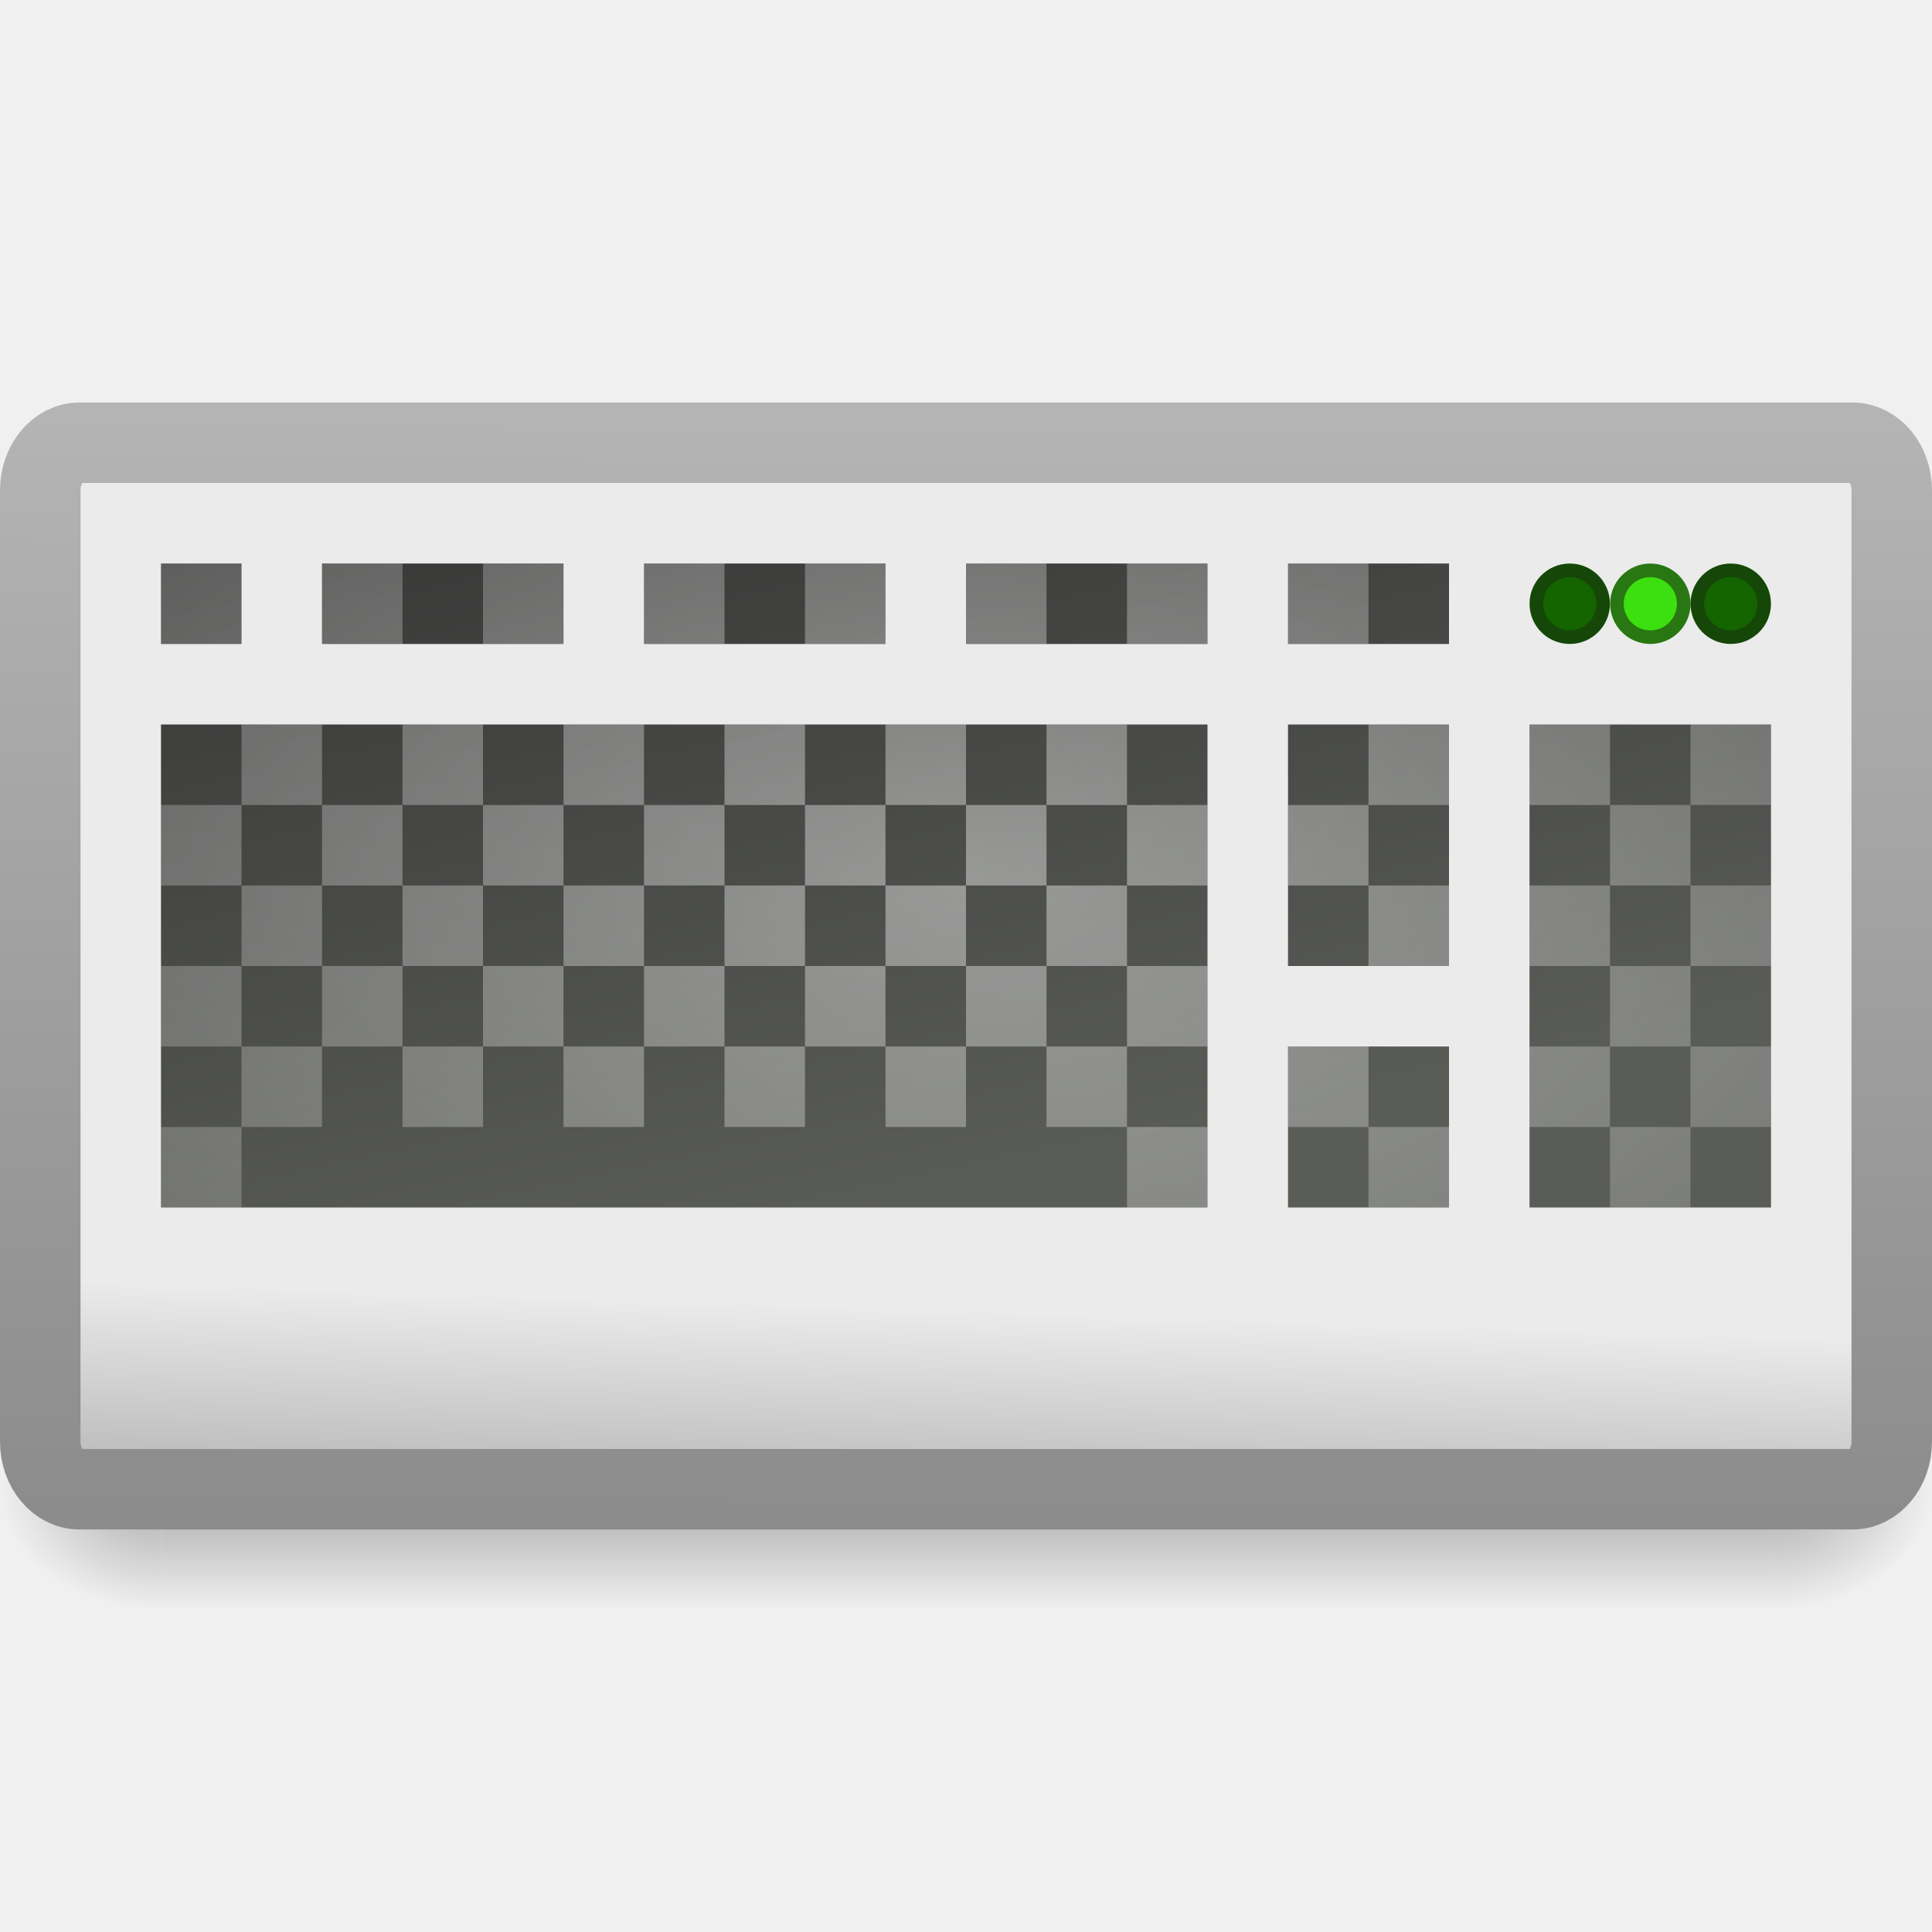
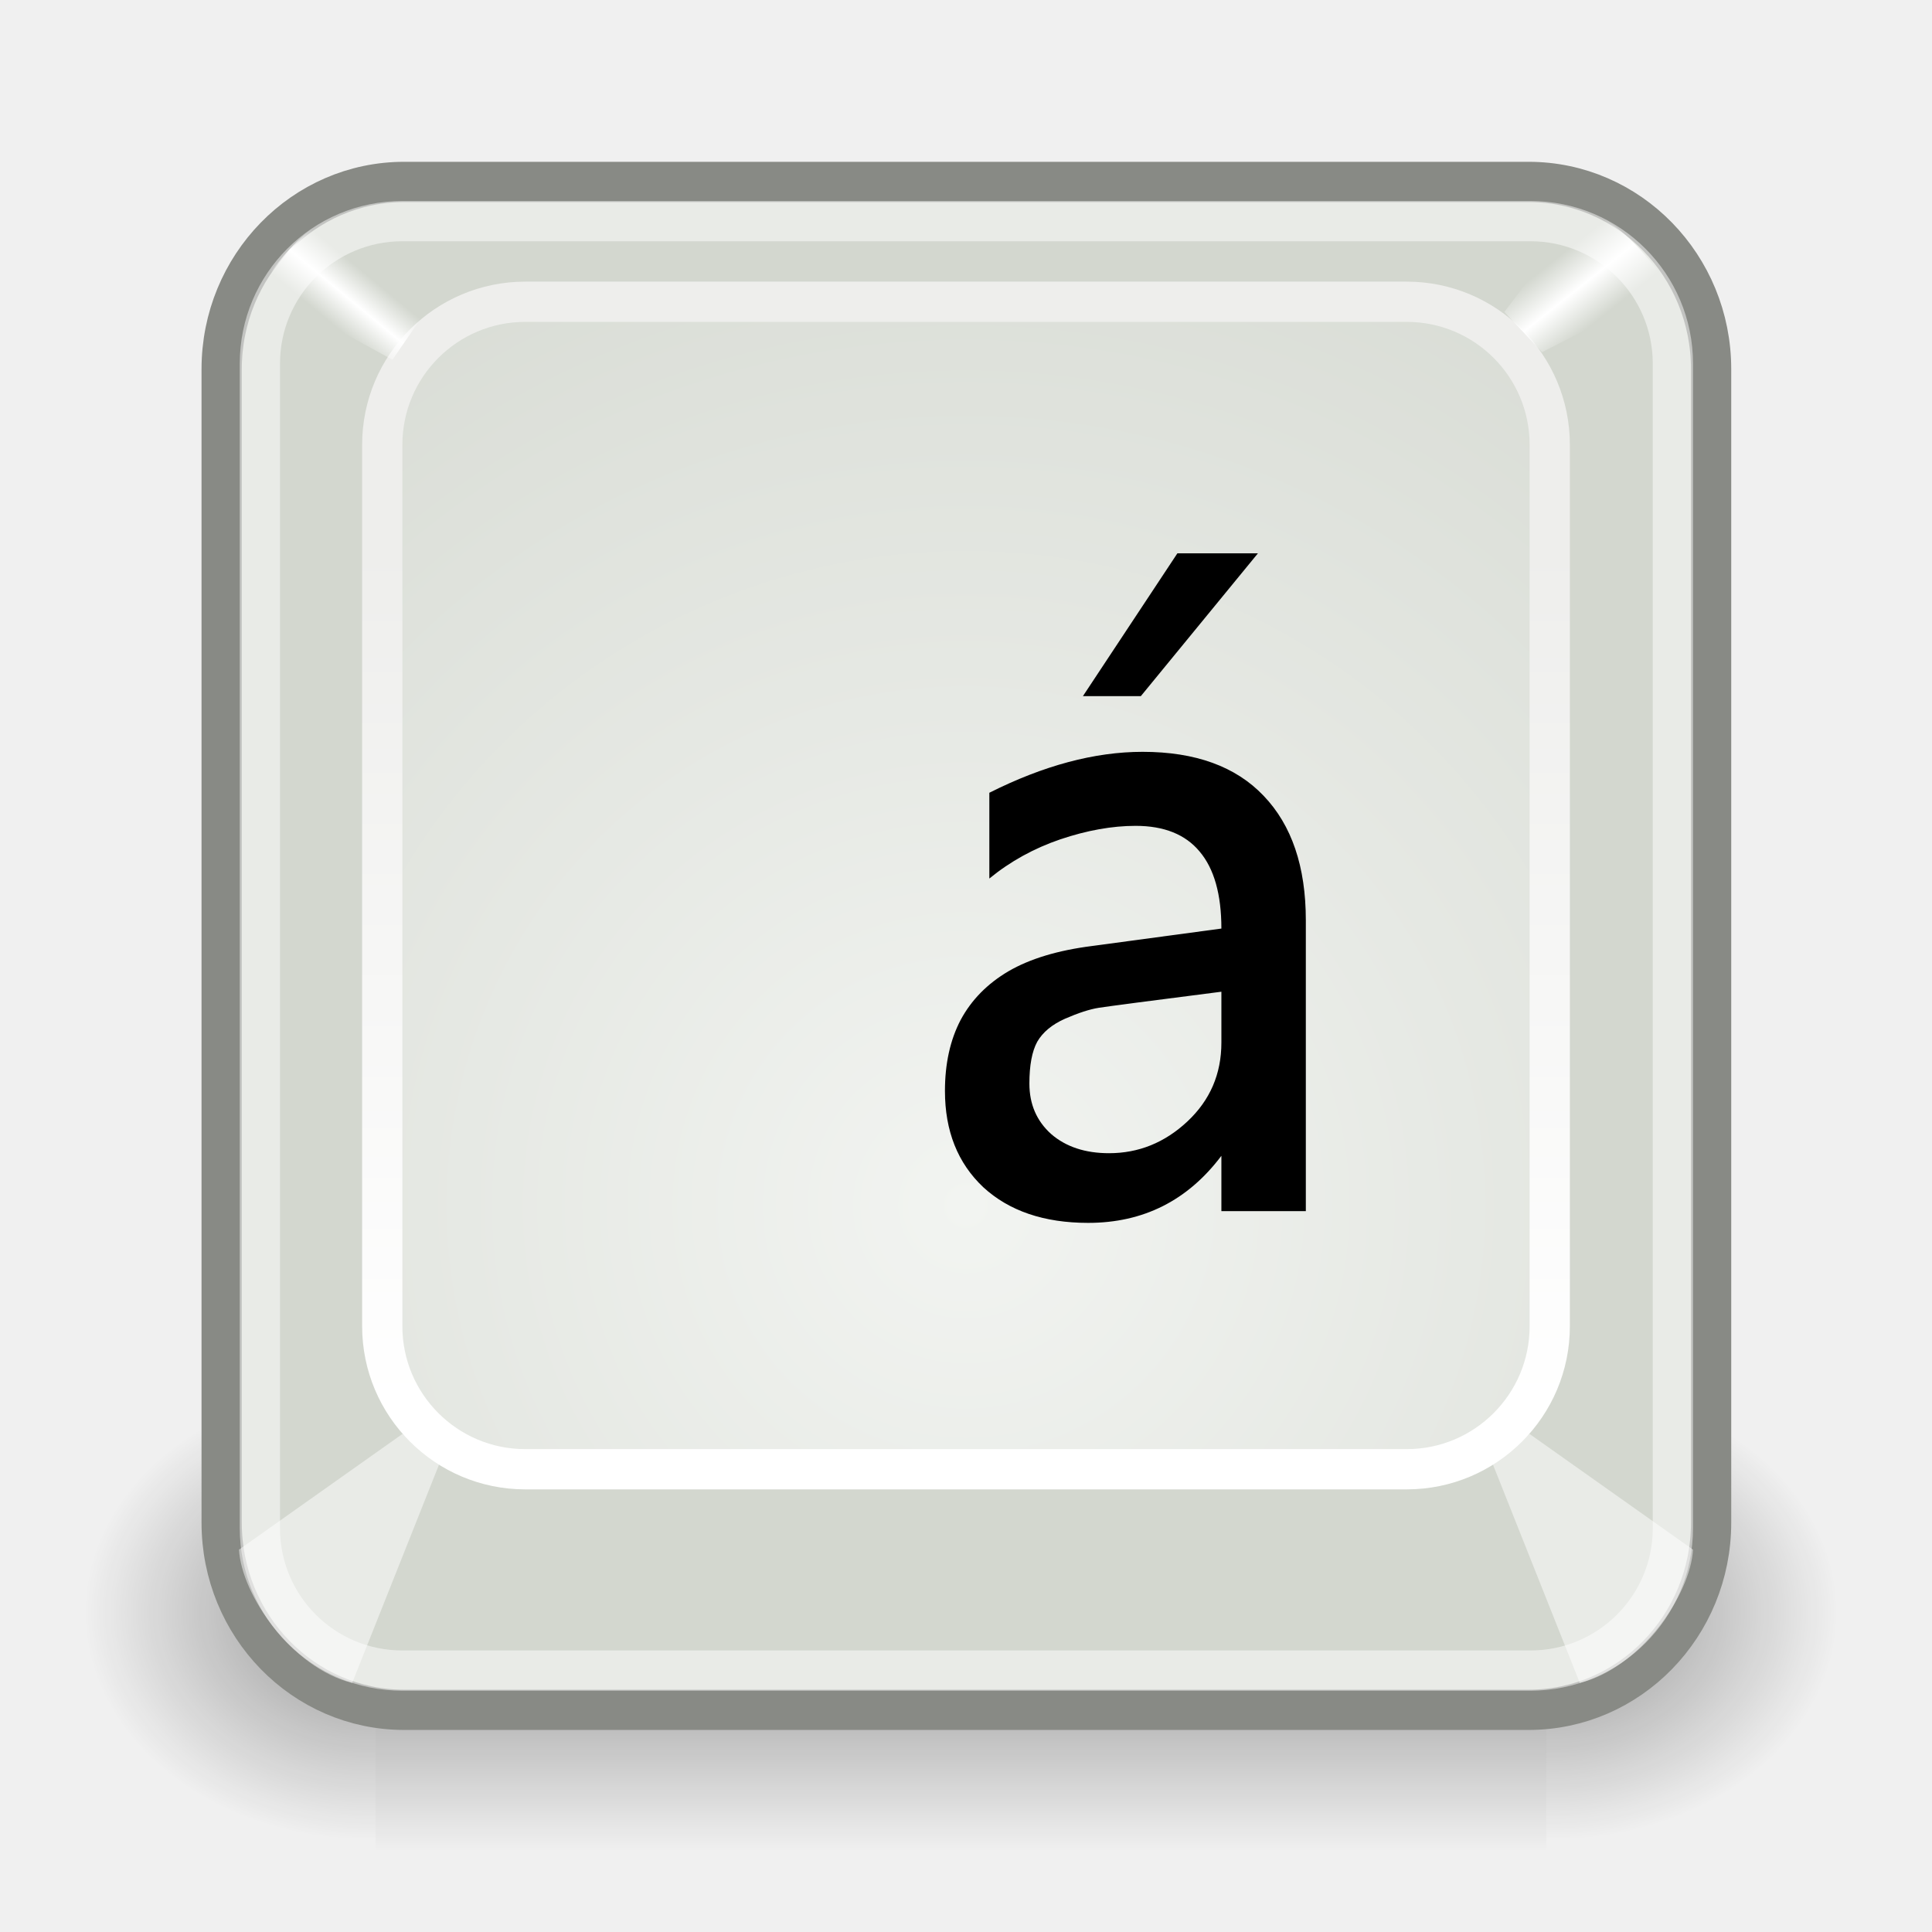
- <svg xmlns="http://www.w3.org/2000/svg" xmlns:xlink="http://www.w3.org/1999/xlink" id="svg11300" height="24" width="24" version="1.0">
+ <svg xmlns="http://www.w3.org/2000/svg" xmlns:xlink="http://www.w3.org/1999/xlink" width="48px" height="48px" id="svg11300">
  <defs id="defs3">
-     <linearGradient id="linearGradient3028">
-       <stop id="stop3030" offset="0" />
-       <stop id="stop3032" style="stop-opacity:0" offset="1" />
+     <radialGradient xlink:href="#linearGradient5060" id="radialGradient6719" gradientUnits="userSpaceOnUse" gradientTransform="matrix(-2.774389,0,0,1.969706,112.7623,-872.8854)" cx="605.714" cy="486.648" fx="605.714" fy="486.648" r="117.143" />
+     <linearGradient id="linearGradient5060">
+       <stop style="stop-color:black;stop-opacity:1;" offset="0" id="stop5062" />
+       <stop style="stop-color:black;stop-opacity:0;" offset="1" id="stop5064" />
    </linearGradient>
-     <linearGradient id="linearGradient5536" y2="84.22" gradientUnits="userSpaceOnUse" x2="-104.76" gradientTransform="matrix(.18399 0 0 .26054 29.318 -1.1329)" y1="74.24" x1="-104.53">
-       <stop id="stop6546" style="stop-color:#ebebeb" offset="0" />
-       <stop id="stop6548" style="stop-color:#b4b4b4" offset="1" />
+     <radialGradient xlink:href="#linearGradient5060" id="radialGradient6717" gradientUnits="userSpaceOnUse" gradientTransform="matrix(2.774389,0,0,1.969706,-1891.633,-872.8854)" cx="605.714" cy="486.648" fx="605.714" fy="486.648" r="117.143" />
+     <linearGradient id="linearGradient5048">
+       <stop style="stop-color:black;stop-opacity:0;" offset="0" id="stop5050" />
+       <stop id="stop5056" offset="0.5" style="stop-color:black;stop-opacity:1;" />
+       <stop style="stop-color:black;stop-opacity:0;" offset="1" id="stop5052" />
    </linearGradient>
-     <linearGradient id="linearGradient5538" y2="40" gradientUnits="userSpaceOnUse" x2="15.031" gradientTransform="matrix(.48936 0 0 .61905 .25528 -3.9525)" y1="18" x1="15.114">
-       <stop id="stop7605" style="stop-color:#b4b4b4" offset="0" />
-       <stop id="stop7607" style="stop-color:#8c8c8c" offset="1" />
+     <linearGradient xlink:href="#linearGradient5048" id="linearGradient6715" gradientUnits="userSpaceOnUse" gradientTransform="matrix(2.774389,0,0,1.969706,-1892.179,-872.8854)" x1="302.857" y1="366.648" x2="302.857" y2="609.505" />
+     <linearGradient id="linearGradient4750">
+       <stop style="stop-color:#ffffff;stop-opacity:0;" offset="0" id="stop4752" />
+       <stop id="stop4758" offset="0.5" style="stop-color:#ffffff;stop-opacity:1;" />
+       <stop style="stop-color:#ffffff;stop-opacity:0;" offset="1" id="stop4754" />
    </linearGradient>
-     <radialGradient id="radialGradient5544" xlink:href="#linearGradient3028" gradientUnits="userSpaceOnUse" cy="33.214" cx="3" gradientTransform="matrix(0 -0.75 1.3333 0 -40.286 35)" r="3" />
-     <radialGradient id="radialGradient5546" xlink:href="#linearGradient3028" gradientUnits="userSpaceOnUse" cy="33.214" cx="3" gradientTransform="matrix(0 -0.75 1.3333 0 -88.286 -30.5)" r="3" />
-     <linearGradient id="linearGradient5548" y2="29.995" gradientUnits="userSpaceOnUse" x2="37.031" gradientTransform="matrix(1 0 0 .88889 0 3.8333)" y1="35.063" x1="37.031">
-       <stop id="stop3044" style="stop-opacity:0" offset="0" />
-       <stop id="stop3050" offset=".5" />
-       <stop id="stop3046" style="stop-opacity:0" offset="1" />
+     <linearGradient id="linearGradient4728">
+       <stop style="stop-color:#eeeeec;stop-opacity:1;" offset="0" id="stop4730" />
+       <stop style="stop-color:#ffffff;stop-opacity:1;" offset="1" id="stop4732" />
    </linearGradient>
-     <radialGradient id="radialGradient5893" gradientUnits="userSpaceOnUse" cy="13" cx="12" gradientTransform="matrix(1.5 0 0 .8 -6 2.6)" r="10">
-       <stop id="stop3909" style="stop-color:#fff;stop-opacity:.706" offset="0" />
-       <stop id="stop3911" style="stop-color:#fff;stop-opacity:.235" offset="1" />
-     </radialGradient>
-     <linearGradient id="linearGradient5580" y2="16" gradientUnits="userSpaceOnUse" x2="16" y1="2" x1="13">
-       <stop id="stop4576" style="stop-color:#282828" offset="0" />
-       <stop id="stop4578" style="stop-color:#5a5c58" offset="1" />
+     <linearGradient id="linearGradient4720">
+       <stop style="stop-color:#000000;stop-opacity:1;" offset="0" id="stop4722" />
+       <stop style="stop-color:#000000;stop-opacity:0;" offset="1" id="stop4724" />
    </linearGradient>
+     <linearGradient id="linearGradient4710">
+       <stop style="stop-color:#f2f4f1;stop-opacity:1;" offset="0" id="stop4712" />
+       <stop style="stop-color:#d3d7cf;stop-opacity:1;" offset="1" id="stop4714" />
+     </linearGradient>
+     <radialGradient xlink:href="#linearGradient4710" id="radialGradient4716" cx="24.5" cy="29.5" fx="24.5" fy="29.5" r="15.095" gradientUnits="userSpaceOnUse" gradientTransform="matrix(2.154119,-4.677245e-16,4.677245e-16,2.154119,-76.77594,-33.5971)" />
+     <radialGradient xlink:href="#linearGradient4720" id="radialGradient4726" cx="24.25" cy="39.812" fx="24.25" fy="39.812" r="17.375" gradientTransform="matrix(1,0,0,0.399281,0,23.91614)" gradientUnits="userSpaceOnUse" />
+     <linearGradient xlink:href="#linearGradient4728" id="linearGradient4734" x1="24.095" y1="12.595" x2="24.095" y2="34.095" gradientUnits="userSpaceOnUse" gradientTransform="matrix(0.993678,0,0,0.993678,-47.94311,1.037934)" />
+     <linearGradient xlink:href="#linearGradient4750" id="linearGradient4756" x1="8.117" y1="7.933" x2="9.067" y2="6.784" gradientUnits="userSpaceOnUse" />
+     <linearGradient xlink:href="#linearGradient4750" id="linearGradient4760" gradientUnits="userSpaceOnUse" x1="38.293" y1="6.717" x2="39.438" y2="8.162" />
  </defs>
-   <g id="g5583" transform="translate(0 -2)">
-     <g id="g3052" style="opacity:.3;enable-background:new" transform="matrix(.5 0 0 .66667 0 -1.3333)">
-       <rect id="rect3026" style="fill:url(#radialGradient5544)" height="4.5" width="4" y="30.5" x="0" />
-       <rect id="rect3036" style="fill:url(#radialGradient5546)" transform="scale(-1)" height="4.5" width="4" y="-35" x="-48" />
-       <rect id="rect3040" style="fill:url(#linearGradient5548)" height="4.5" width="40" y="30.5" x="4" />
+   <g id="layer1">
+     <g transform="matrix(2.171308e-2,0,0,2.452593e-2,43.18739,37.9549)" id="g6707">
+       <rect style="opacity:0.402;color:black;fill:url(#linearGradient6715);fill-opacity:1;fill-rule:nonzero;stroke:none;stroke-width:1;stroke-linecap:round;stroke-linejoin:miter;marker:none;marker-start:none;marker-mid:none;marker-end:none;stroke-miterlimit:4;stroke-dasharray:none;stroke-dashoffset:0;stroke-opacity:1;visibility:visible;display:inline;overflow:visible" id="rect6709" width="1339.633" height="478.357" x="-1559.252" y="-150.697" />
+       <path style="opacity:0.402;color:black;fill:url(#radialGradient6717);fill-opacity:1;fill-rule:nonzero;stroke:none;stroke-width:1;stroke-linecap:round;stroke-linejoin:miter;marker:none;marker-start:none;marker-mid:none;marker-end:none;stroke-miterlimit:4;stroke-dasharray:none;stroke-dashoffset:0;stroke-opacity:1;visibility:visible;display:inline;overflow:visible" d="M -219.619,-150.68 C -219.619,-150.68 -219.619,327.65 -219.619,327.65 C -76.745,328.551 125.781,220.481 125.781,88.454 C 125.781,-43.572 -33.655,-150.68 -219.619,-150.68 z " id="path6711" />
+       <path id="path6713" d="M -1559.252,-150.68 C -1559.252,-150.68 -1559.252,327.65 -1559.252,327.65 C -1702.127,328.551 -1904.652,220.481 -1904.652,88.454 C -1904.652,-43.572 -1745.216,-150.68 -1559.252,-150.68 z " style="opacity:0.402;color:black;fill:url(#radialGradient6719);fill-opacity:1;fill-rule:nonzero;stroke:none;stroke-width:1;stroke-linecap:round;stroke-linejoin:miter;marker:none;marker-start:none;marker-mid:none;marker-end:none;stroke-miterlimit:4;stroke-dasharray:none;stroke-dashoffset:0;stroke-opacity:1;visibility:visible;display:inline;overflow:visible" />
    </g>
-     <rect id="rect6674" style="stroke-width:1;stroke:url(#linearGradient5538);enable-background:new;fill:url(#linearGradient5536)" rx=".489" ry=".591" height="13" width="23" y="7.5" x=".5" />
-     <path id="path6794" style="stroke-width:0.169;stroke:#297713;enable-background:new;fill:#3ce010" d="m20.916 9.5c0 0.229-0.186 0.415-0.415 0.415-0.229 0-0.415-0.186-0.415-0.415 0-0.229 0.186-0.415 0.415-0.415 0.229 0 0.415 0.186 0.415 0.415z" />
-     <path id="path6806" style="stroke-width:0.169;stroke:#154708;enable-background:new;fill:#146400" d="m21.915 9.5c0 0.229-0.186 0.415-0.415 0.415-0.229 0-0.415-0.186-0.415-0.415 0-0.229 0.186-0.415 0.415-0.415 0.229 0 0.415 0.186 0.415 0.415z" />
-     <path id="path6807" style="stroke-width:0.169;stroke:#154708;enable-background:new;fill:#146400" d="m19.915 9.5c0 0.229-0.186 0.415-0.415 0.415s-0.415-0.186-0.415-0.415 0.186-0.415 0.415-0.415c0.229 0 0.415 0.186 0.415 0.415z" />
-     <path id="rect5550" style="fill:url(#linearGradient5580)" d="m2 9v1h1v-1h-1zm2 0v1h3v-1h-3zm4 0v1h3v-1h-3zm4 0v1h3v-1h-3zm4 0v1h2v-1h-2zm-14 2v6h13v-6h-13zm14 0v3h2v-3h-2zm3 0v6h3v-6h-3zm-3 4v2h2v-2h-2z" />
-     <path id="rect2340" style="opacity:.6;fill:url(#radialGradient5893)" d="m2 9v1h1v-1h-1zm2 0v1h1v-1h-1zm2 0v1h1v-1h-1zm2 0v1h1v-1h-1zm2 0v1h1v-1h-1zm2 0v1h1v-1h-1zm2 0v1h1v-1h-1zm2 0v1h1v-1h-1zm-13 2v1h1v-1h-1zm1 1v1h1v-1h-1zm1 0h1v-1h-1v1zm1 0v1h1v-1h-1zm1 0h1v-1h-1v1zm1 0v1h1v-1h-1zm1 0h1v-1h-1v1zm1 0v1h1v-1h-1zm1 0h1v-1h-1v1zm1 0v1h1v-1h-1zm1 0h1v-1h-1v1zm1 0v1h1v-1h-1zm0 1h-1v1h1v-1zm0 1v1h1v-1h-1zm0 1h-1v1h1v-1zm0 1v1h1v-1h-1zm-1-1v-1h-1v1h1zm-1 0h-1v1h1v-1zm-1 0v-1h-1v1h1zm-1 0h-1v1h1v-1zm-1 0v-1h-1v1h1zm-1 0h-1v1h1v-1zm-1 0v-1h-1v1h1zm-1 0h-1v1h1v-1zm-1 0v-1h-1v1h1zm-1 0h-1v1h1v-1zm-1 1h-1v1h1v-1zm0-1v-1h-1v1h1zm0-1h1v-1h-1v1zm0-1v-1h-1v1h1zm2 1h1v-1h-1v1zm2 0h1v-1h-1v1zm2 0h1v-1h-1v1zm2 0h1v-1h-1v1zm6-3v1h1v-1h-1zm0 1h-1v1h1v-1zm0 1v1h1v-1h-1zm2-2v1h1v-1h-1zm1 1v1h1v-1h-1zm1 0h1v-1h-1v1zm0 1v1h1v-1h-1zm0 1h-1v1h1v-1zm0 1v1h1v-1h-1zm0 1h-1v1h1v-1zm-1 0v-1h-1v1h1zm0-2v-1h-1v1h1zm-4 1v1h1v-1h-1zm1 1v1h1v-1h-1z" />
+     <rect style="opacity:1;color:#000000;fill:#d3d7cf;fill-opacity:1;fill-rule:nonzero;stroke:#888a85;stroke-width:1;stroke-linecap:butt;stroke-linejoin:miter;marker:none;marker-start:none;marker-mid:none;marker-end:none;stroke-miterlimit:4;stroke-dasharray:none;stroke-dashoffset:0;stroke-opacity:1;visibility:visible;display:block;overflow:visible" id="rect2960" width="37.005" height="37.96" x="5.507" y="4.52" rx="4.534" ry="4.651" />
+     <rect ry="3.554" rx="3.554" y="7.497" x="-38.503" height="29.006" width="29.006" id="rect3835" style="opacity:1;color:#000000;fill:url(#radialGradient4716);fill-opacity:1;fill-rule:nonzero;stroke:url(#linearGradient4734);stroke-width:1;stroke-linecap:butt;stroke-linejoin:miter;marker:none;marker-start:none;marker-mid:none;marker-end:none;stroke-miterlimit:4;stroke-dasharray:none;stroke-dashoffset:0;stroke-opacity:1;visibility:visible;display:block;overflow:visible" transform="scale(-1,1)" />
+     <path style="font-size:22.151px;font-style:normal;font-variant:normal;font-weight:normal;font-stretch:normal;line-height:100%;writing-mode:lr-tb;text-anchor:start;fill:#000000;fill-opacity:1;stroke:none;stroke-width:1px;stroke-linecap:butt;stroke-linejoin:miter;stroke-opacity:1;font-family:Segoe" d="M 32.443,30.09 L 30.345,30.09 L 30.345,28.716 C 29.508,29.827 28.405,30.382 27.035,30.382 C 25.939,30.382 25.07,30.086 24.428,29.495 C 23.794,28.896 23.477,28.1 23.477,27.105 C 23.477,26.427 23.606,25.839 23.866,25.342 C 24.133,24.844 24.529,24.44 25.056,24.13 C 25.589,23.82 26.281,23.611 27.132,23.503 L 30.345,23.07 C 30.345,22.219 30.164,21.581 29.804,21.156 C 29.451,20.731 28.921,20.518 28.214,20.518 C 27.63,20.518 27.006,20.63 26.343,20.853 C 25.687,21.077 25.099,21.401 24.58,21.827 L 24.58,19.696 C 25.928,19.018 27.197,18.679 28.387,18.679 C 29.699,18.679 30.702,19.043 31.394,19.771 C 32.093,20.5 32.443,21.531 32.443,22.865 L 32.443,30.09 M 30.345,25.904 L 30.345,24.639 C 28.542,24.869 27.525,25.003 27.295,25.039 C 27.071,25.075 26.793,25.165 26.462,25.309 C 26.137,25.453 25.907,25.645 25.77,25.882 C 25.64,26.12 25.575,26.467 25.575,26.921 C 25.575,27.433 25.755,27.851 26.116,28.175 C 26.483,28.493 26.963,28.651 27.554,28.651 C 28.29,28.651 28.939,28.388 29.501,27.862 C 30.063,27.335 30.345,26.683 30.345,25.904 M 31.253,13.747 L 28.344,17.295 L 26.905,17.295 L 29.252,13.747 L 31.253,13.747" id="text4736" />
+     <rect ry="3.538" rx="3.538" y="5.494" x="6.457" height="36.011" width="35.105" id="rect4740" style="opacity:0.489;color:#000000;fill:none;fill-opacity:1;fill-rule:nonzero;stroke:#ffffff;stroke-width:1;stroke-linecap:butt;stroke-linejoin:miter;marker:none;marker-start:none;marker-mid:none;marker-end:none;stroke-miterlimit:4;stroke-dasharray:none;stroke-dashoffset:0;stroke-opacity:1;visibility:visible;display:block;overflow:visible" />
+     <path style="opacity:0.489;color:#000000;fill:#ffffff;fill-opacity:1;fill-rule:nonzero;stroke:none;stroke-width:1;stroke-linecap:butt;stroke-linejoin:miter;marker:none;marker-start:none;marker-mid:none;marker-end:none;stroke-miterlimit:4;stroke-dasharray:none;stroke-dashoffset:0;stroke-opacity:1;visibility:visible;display:block;overflow:visible" d="M 5.938,38.5 C 6,39.625 7.25,41.438 8.75,41.812 L 10.938,36.312 L 10,35.625 L 5.938,38.5 z " id="path4742" />
+     <path id="path4744" d="M 42.062,38.5 C 42,39.625 40.75,41.438 39.25,41.812 L 37.062,36.312 L 38,35.625 L 42.062,38.5 z " style="opacity:0.489;color:#000000;fill:#ffffff;fill-opacity:1;fill-rule:nonzero;stroke:none;stroke-width:1;stroke-linecap:butt;stroke-linejoin:miter;marker:none;marker-start:none;marker-mid:none;marker-end:none;stroke-miterlimit:4;stroke-dasharray:none;stroke-dashoffset:0;stroke-opacity:1;visibility:visible;display:block;overflow:visible" />
+     <path style="opacity:1;color:#000000;fill:url(#linearGradient4760);fill-opacity:1;fill-rule:nonzero;stroke:none;stroke-width:1;stroke-linecap:butt;stroke-linejoin:miter;marker:none;marker-start:none;marker-mid:none;marker-end:none;stroke-miterlimit:4;stroke-dasharray:none;stroke-dashoffset:0;stroke-opacity:1;visibility:visible;display:block;overflow:visible" d="M 41.5,7.125 C 41.062,6.562 40.312,5.5 39.312,5.188 L 37.375,7.75 L 38.312,8.75 L 41.5,7.125 z " id="path4746" />
+     <path id="path4748" d="M 6.438,7.125 C 6.875,6.562 7.562,5.562 8.562,5.25 L 10.438,7.938 L 9.75,8.938 L 6.438,7.125 z " style="opacity:1;color:#000000;fill:url(#linearGradient4756);fill-opacity:1;fill-rule:nonzero;stroke:none;stroke-width:1;stroke-linecap:butt;stroke-linejoin:miter;marker:none;marker-start:none;marker-mid:none;marker-end:none;stroke-miterlimit:4;stroke-dasharray:none;stroke-dashoffset:0;stroke-opacity:1;visibility:visible;display:block;overflow:visible" />
  </g>
</svg>
